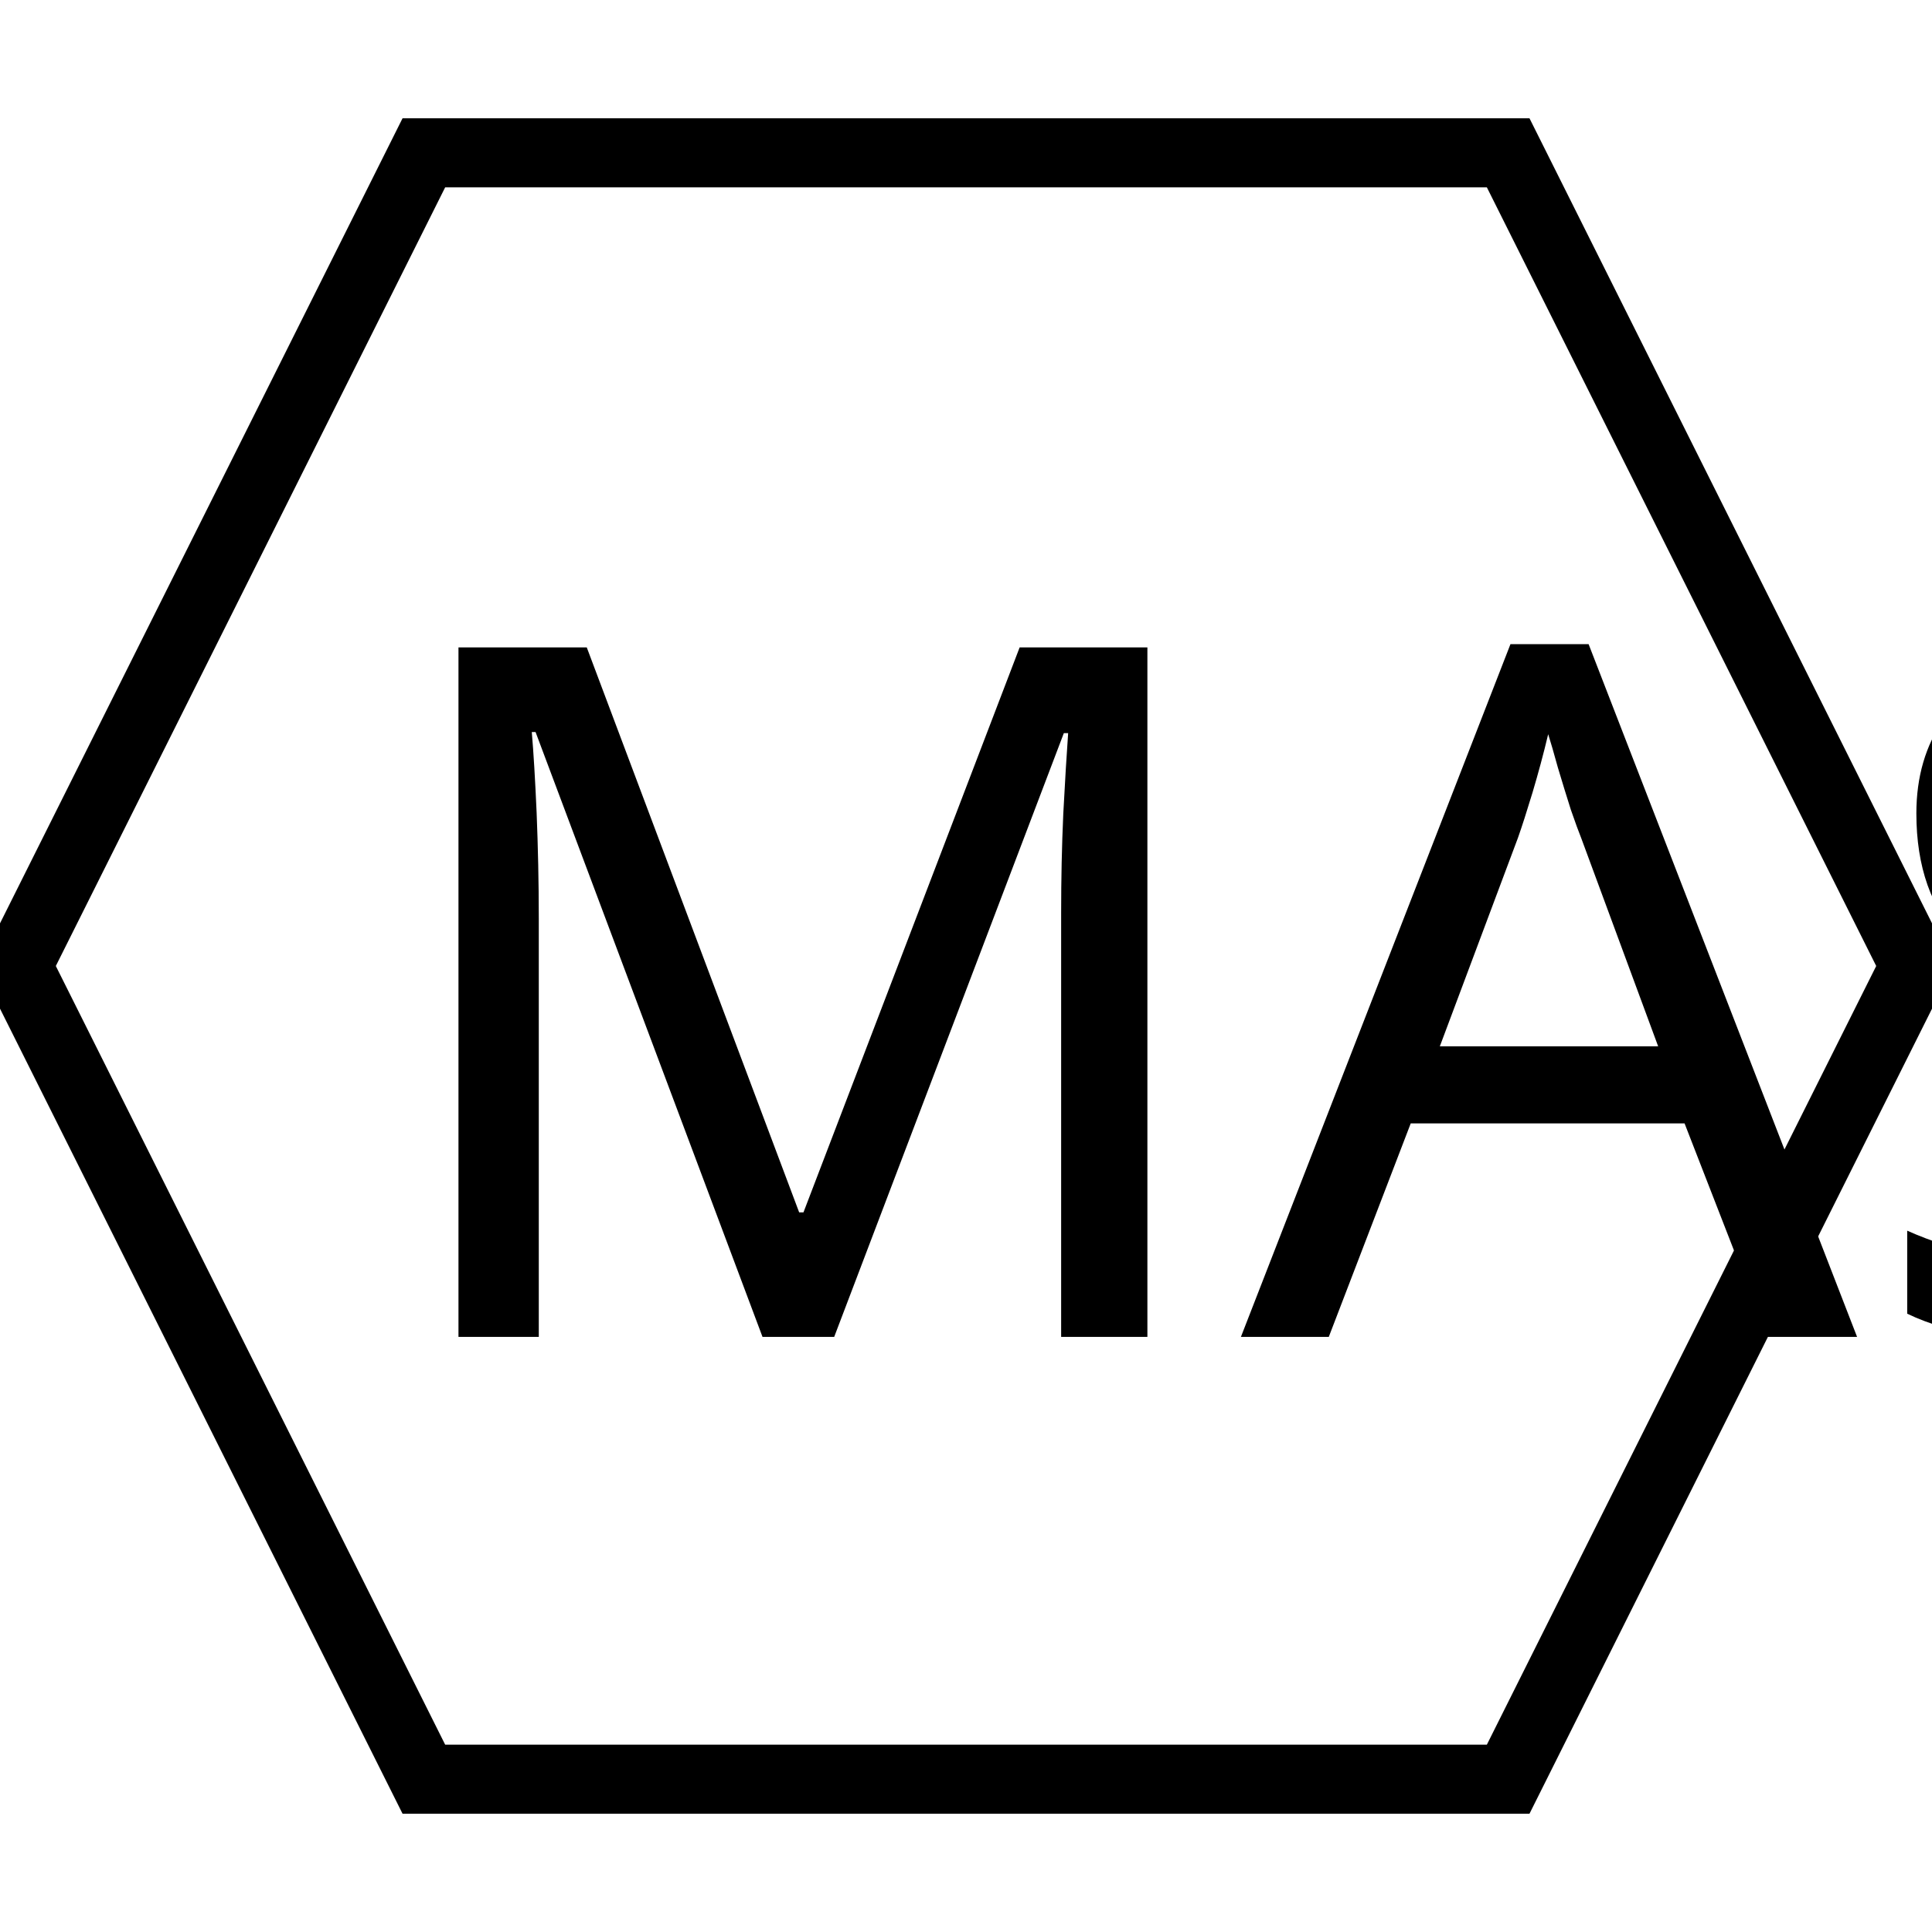
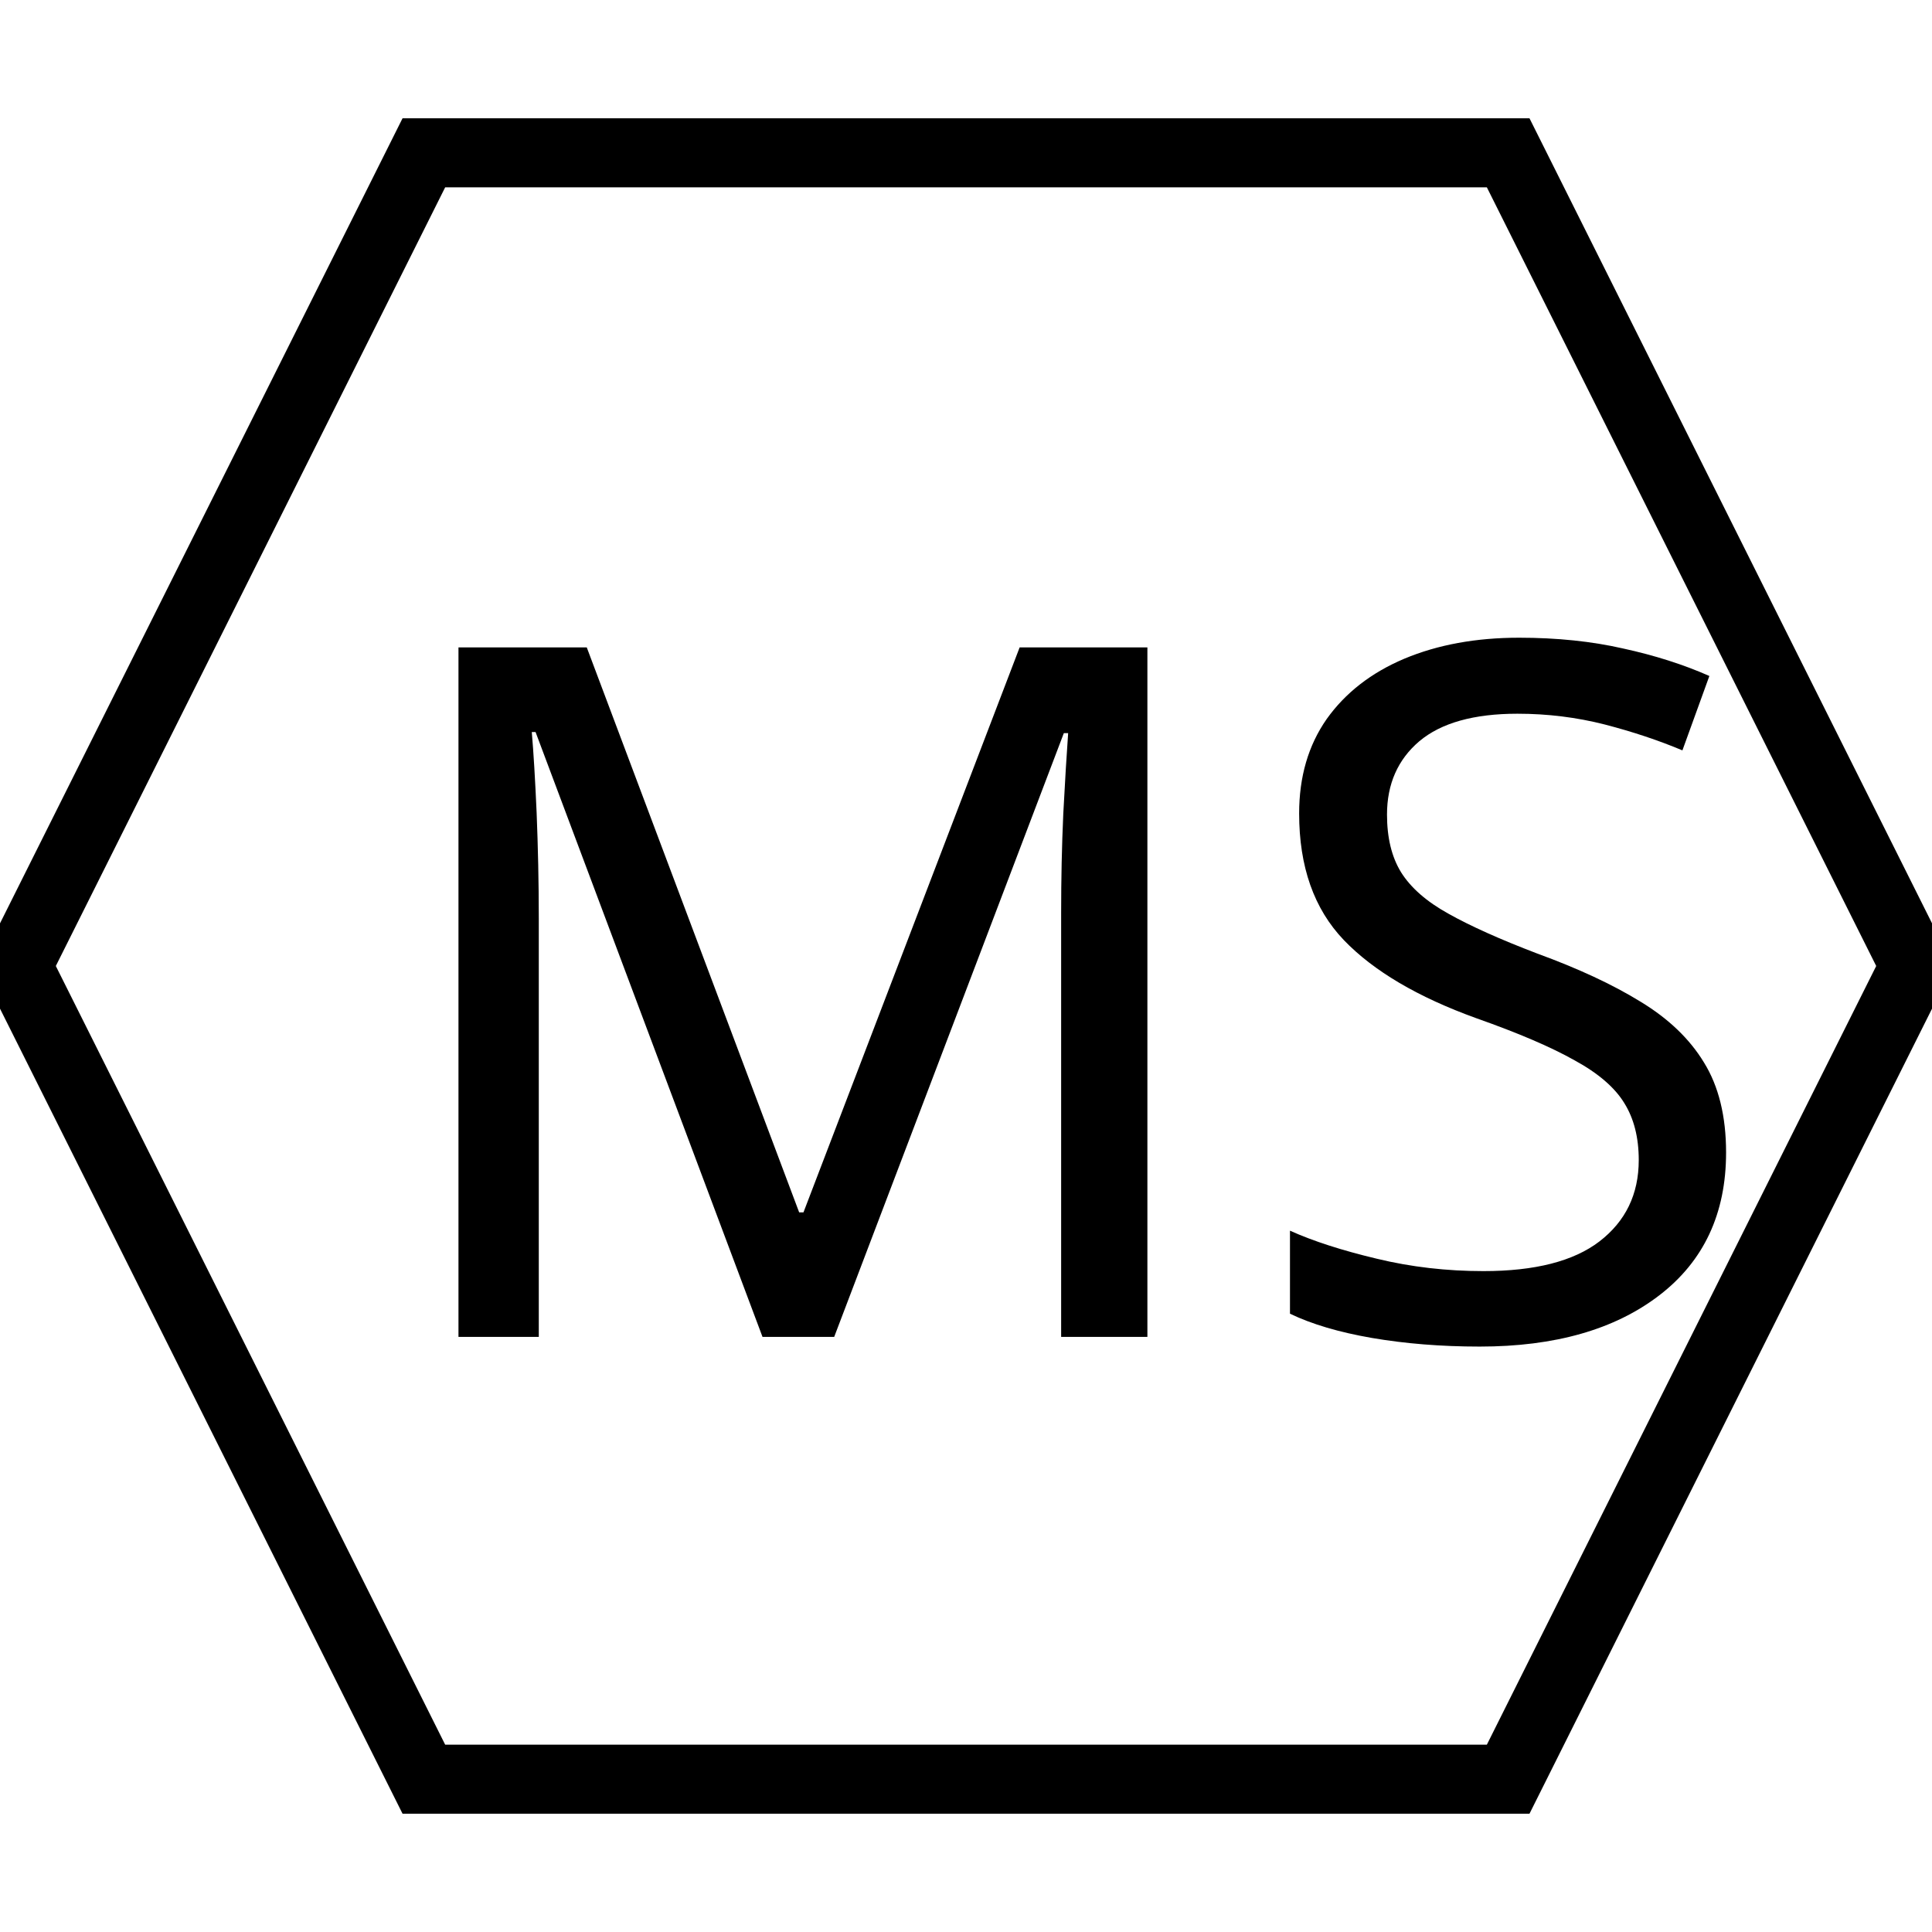
<svg xmlns="http://www.w3.org/2000/svg" width="56" height="56">
  <g>
    <rect fill="#fff" id="canvas_background" height="58" width="58" y="-1" x="-1" />
    <g display="none" overflow="visible" y="0" x="0" height="100%" width="100%" id="canvasGrid">
      <rect fill="url(#gridpattern)" stroke-width="0" y="0" x="0" height="100%" width="100%" />
    </g>
  </g>
  <g>
    <path stroke="#000" id="svg_2" d="m0.5,28l11.786,-23.571l31.429,0l11.786,23.571l-11.786,23.571l-31.429,0l-11.786,-23.571z" stroke-width="2" fill="#fff" />
-     <text transform="matrix(1,0,0,1,0,0) " style="cursor: text;" font-style="normal" font-weight="normal" xml:space="preserve" text-anchor="start" font-family="'Montserrat Black'" font-size="28" id="svg_1" y="38.75" x="10.57" stroke-width="0" stroke="#000" fill="#000000">MAS</text>
+     <text transform="matrix(1,0,0,1,0,0) " style="cursor: text;" font-style="normal" font-weight="normal" xml:space="preserve" text-anchor="start" font-family="'Montserrat Black'" font-size="28" id="svg_1" y="38.75" x="10.57" stroke-width="0" stroke="#000" fill="#000000">MS</text>
  </g>
</svg>
